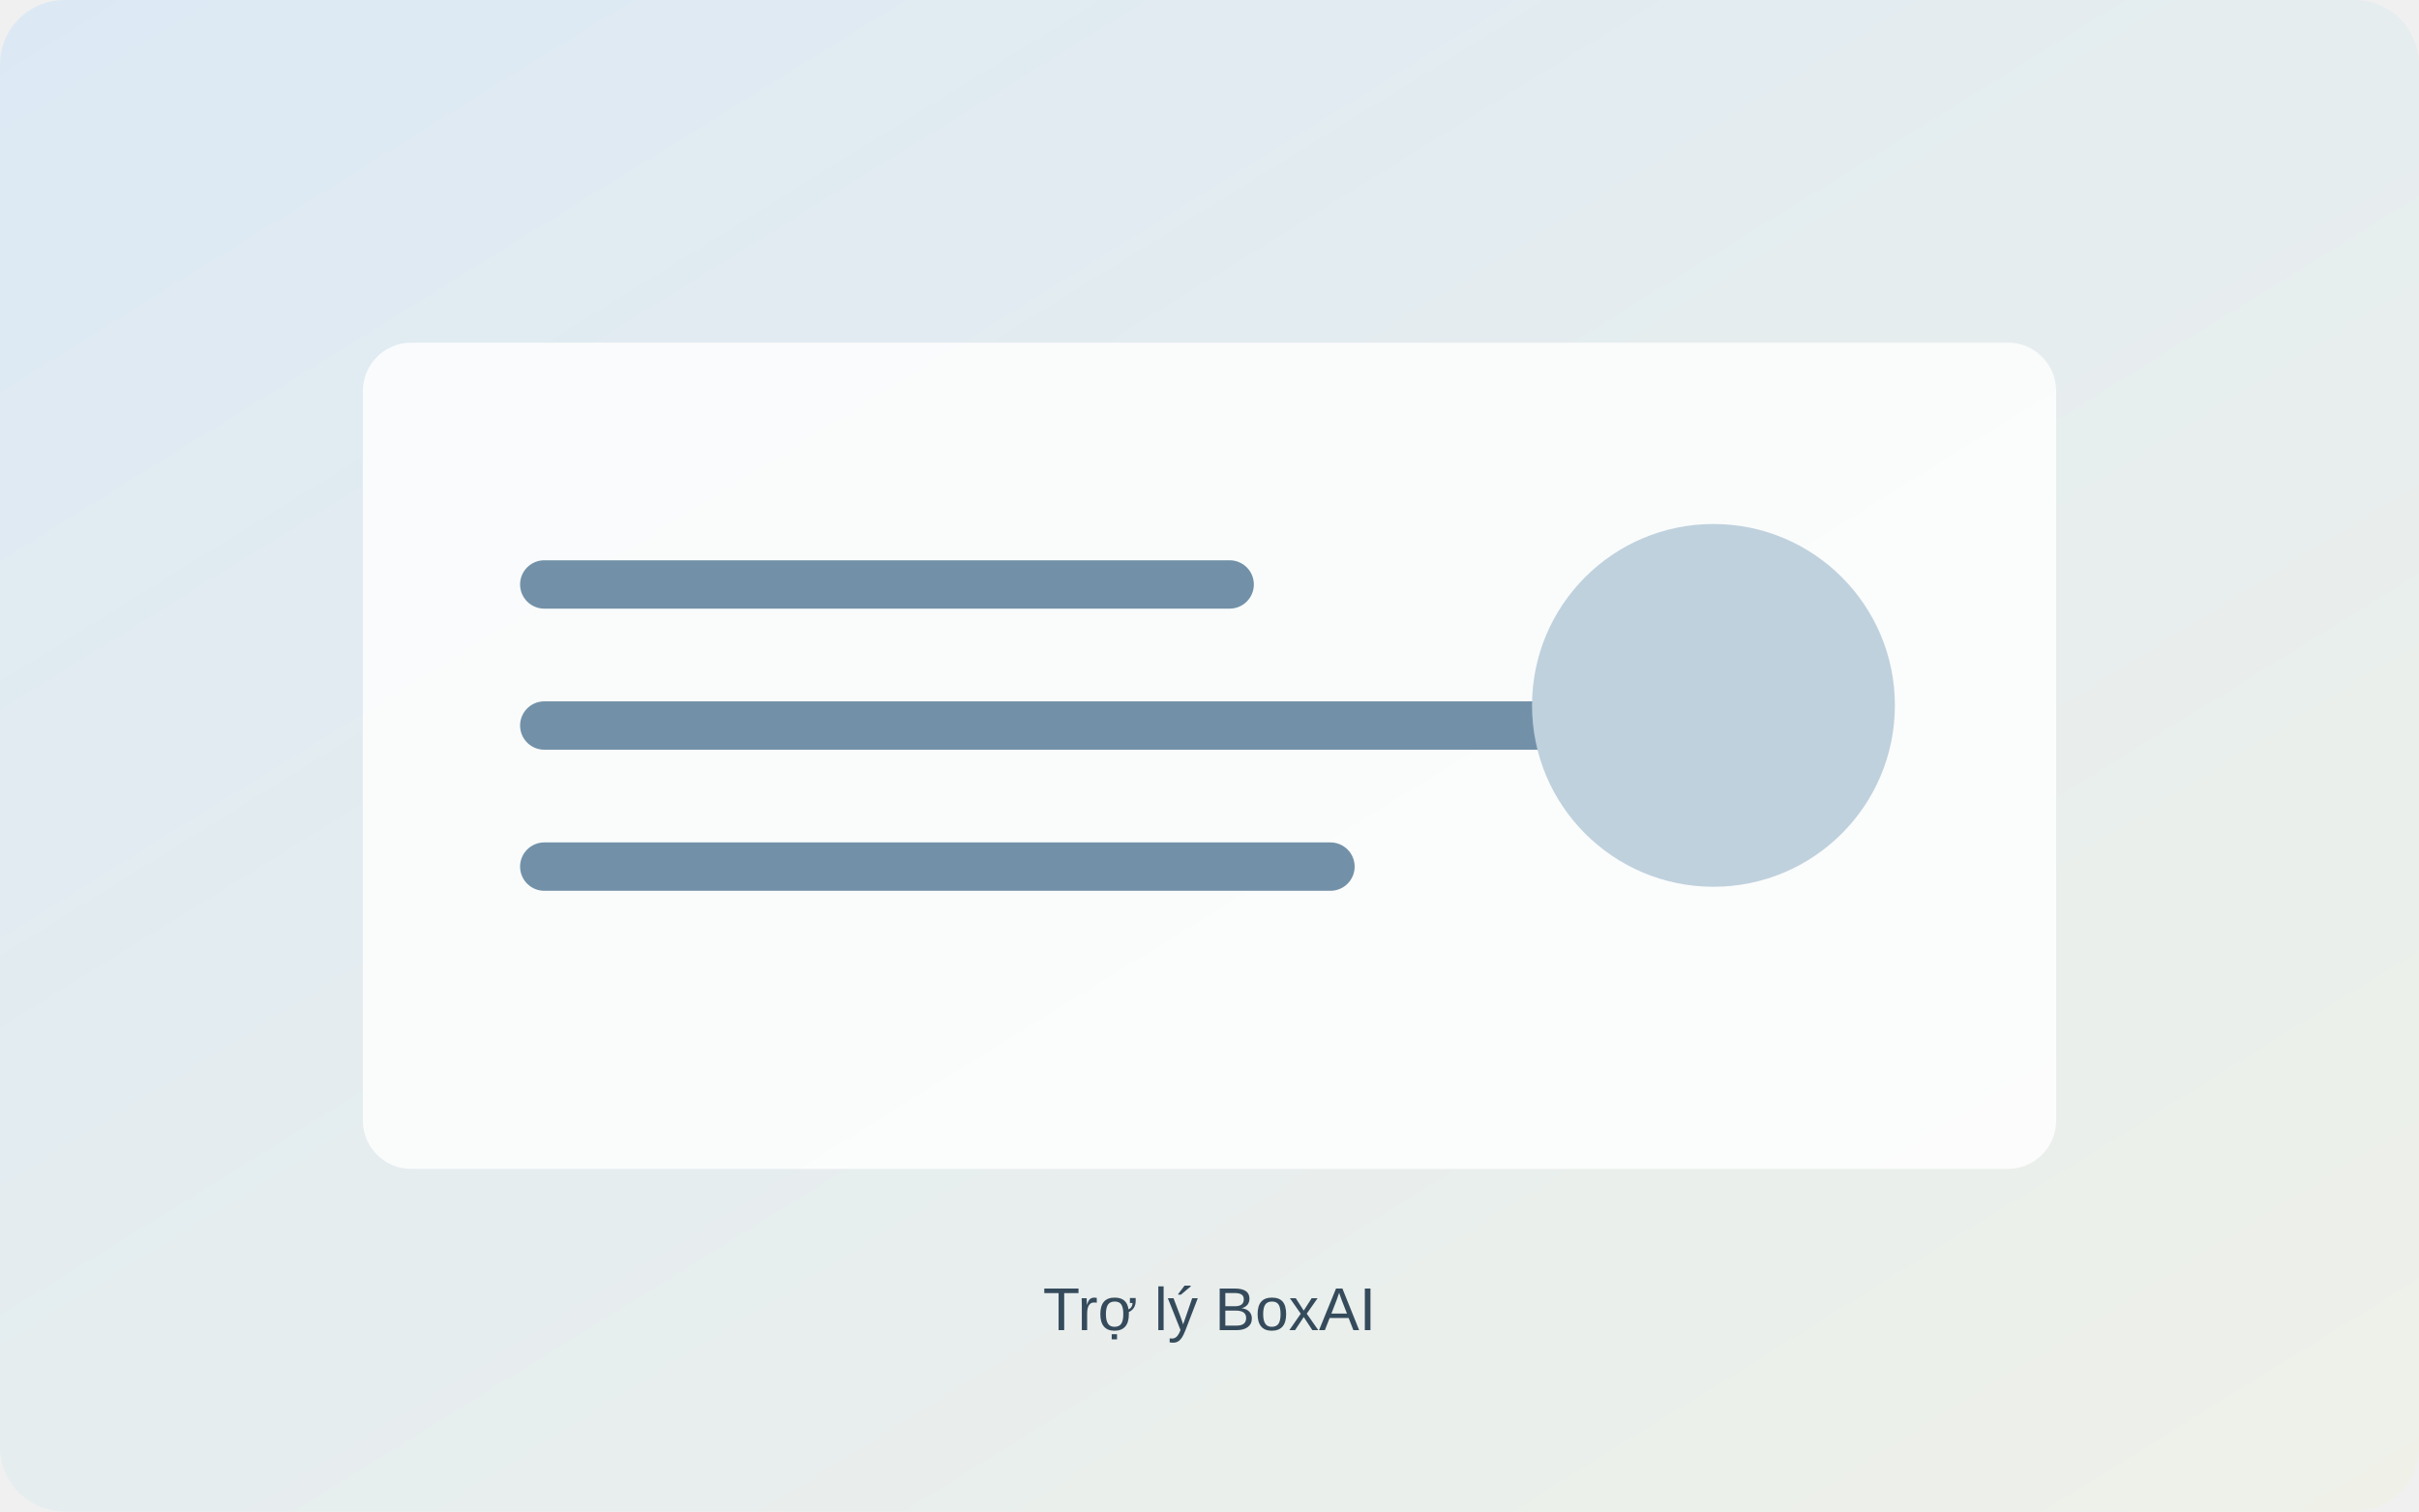
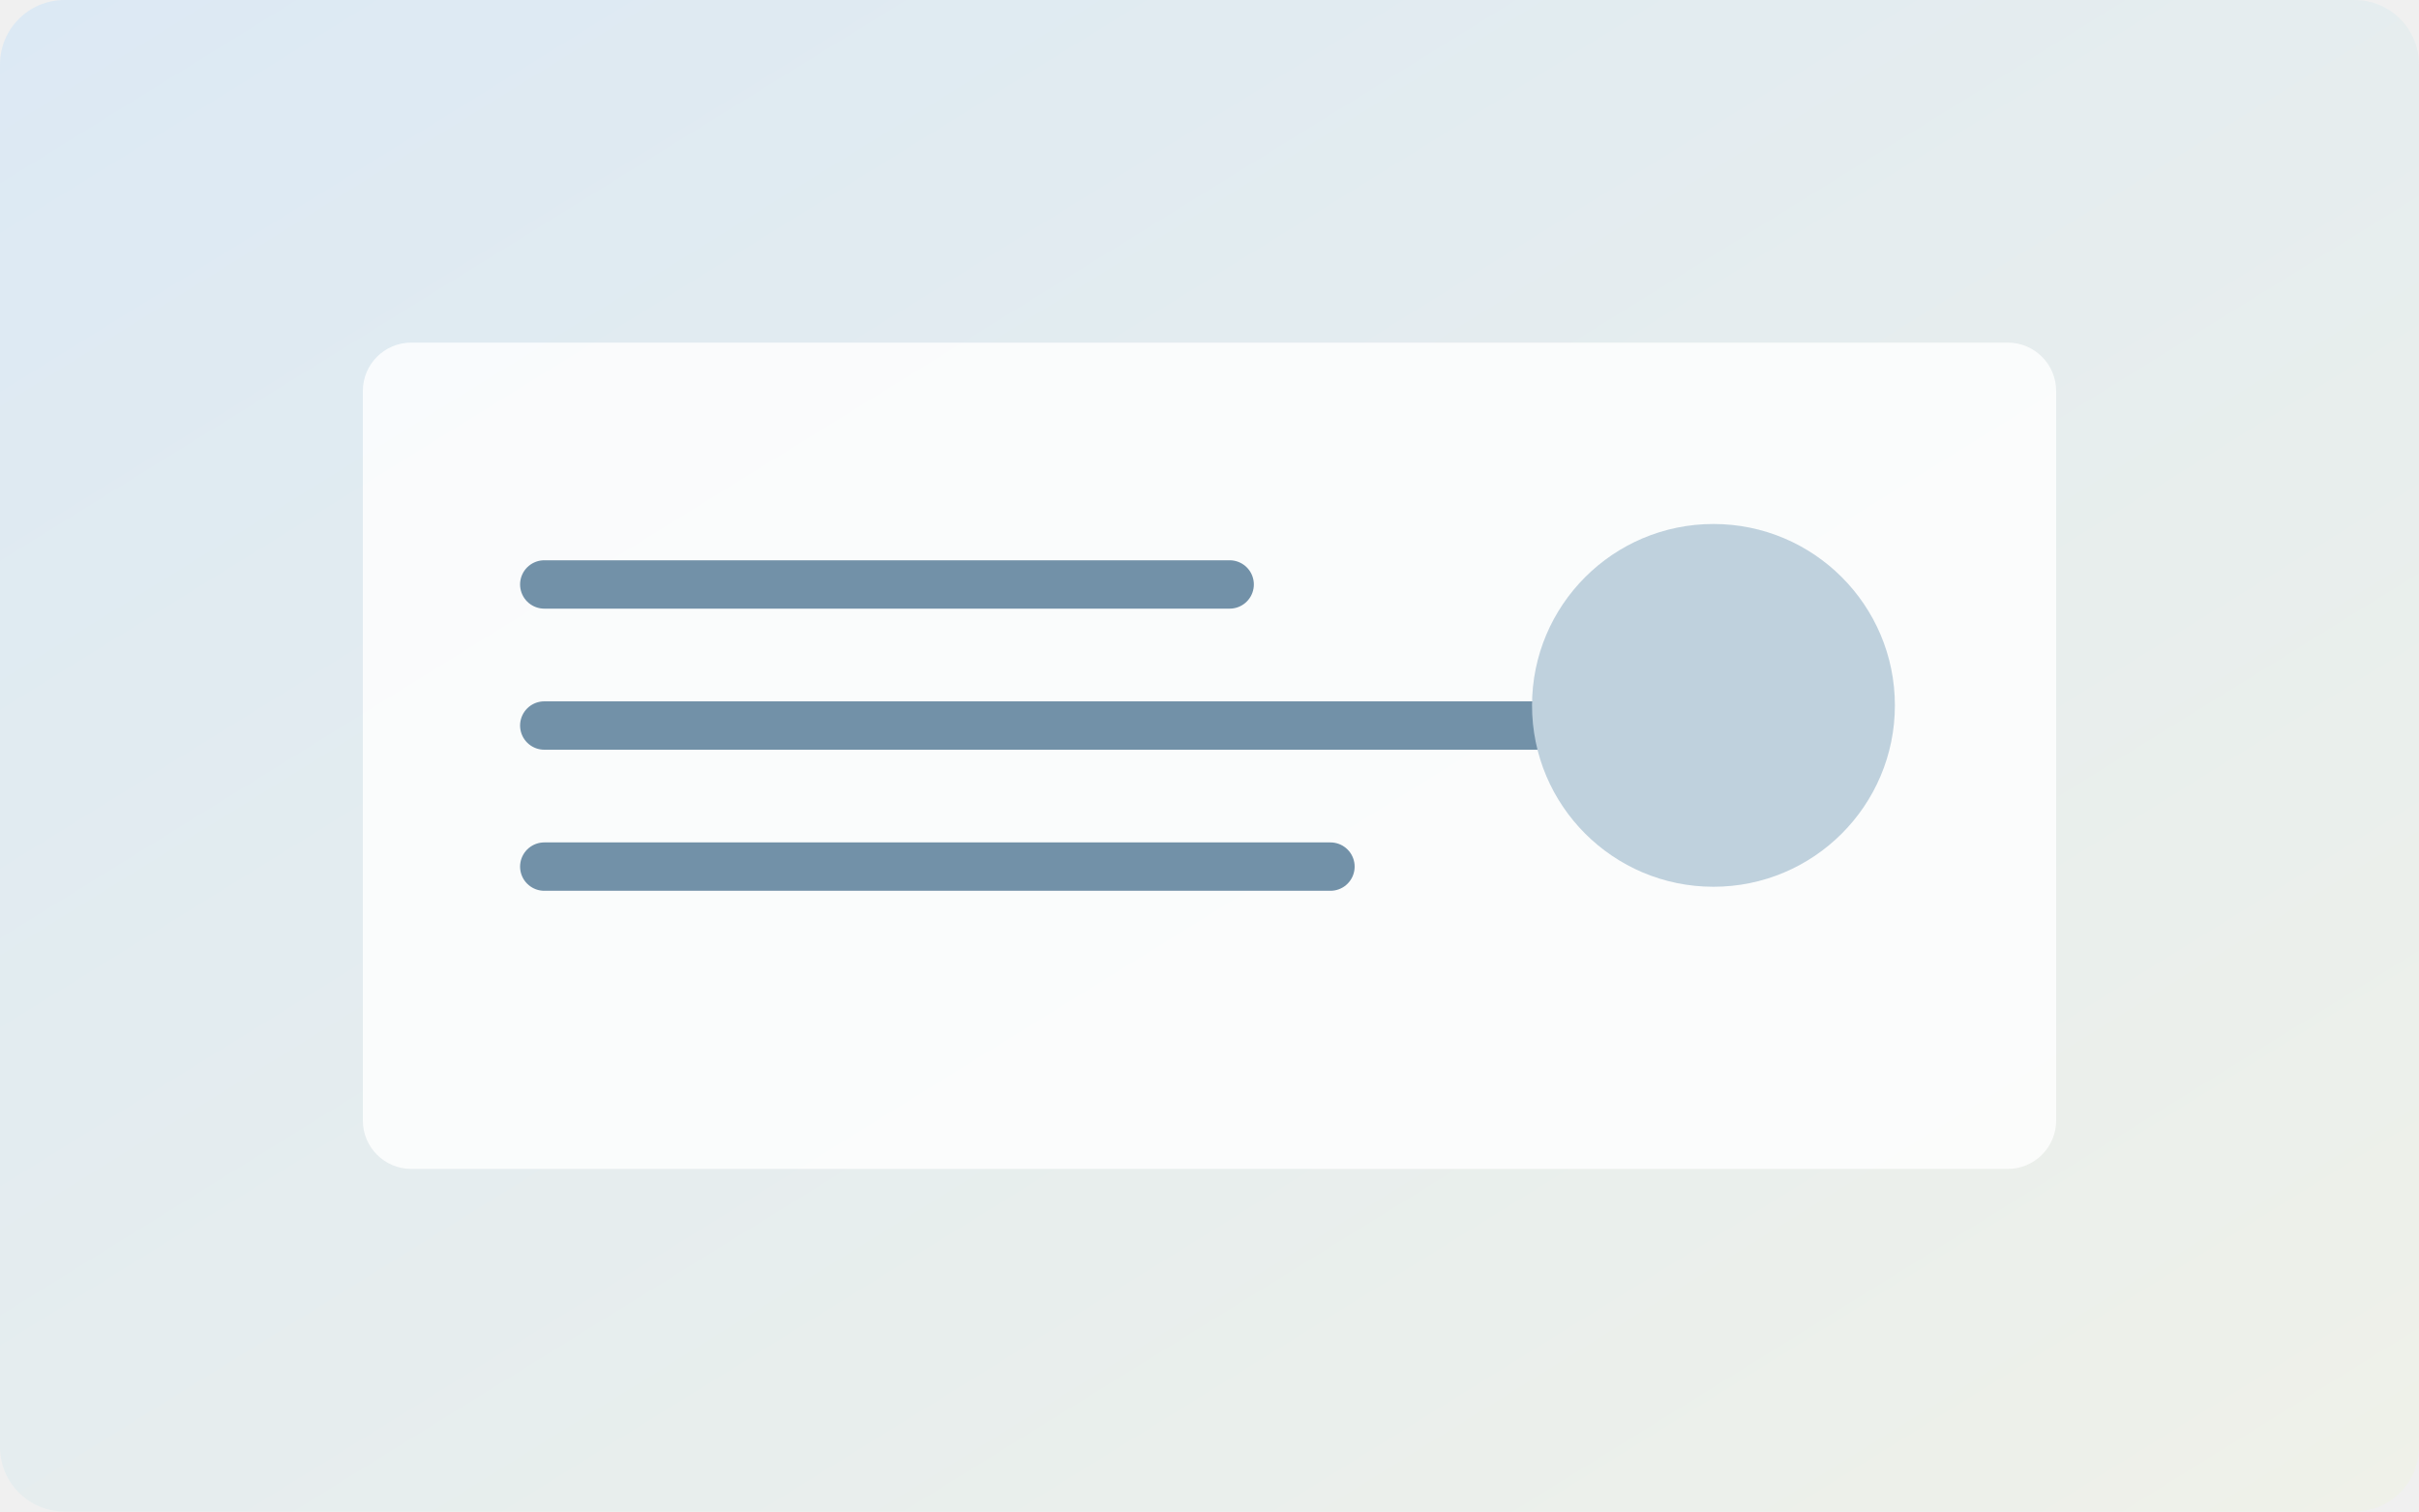
- <svg xmlns="http://www.w3.org/2000/svg" viewBox="0 0 1200 750" role="img" aria-labelledby="title">
+ <svg xmlns="http://www.w3.org/2000/svg" viewBox="0 0 1200 750">
  <defs>
    <linearGradient id="g" x1="0" y1="0" x2="1" y2="1">
      <stop stop-color="#dce9f4" />
      <stop offset="1" stop-color="#eff1e9" />
    </linearGradient>
  </defs>
  <rect width="1200" height="750" rx="32" fill="url(#g)" />
  <rect x="180" y="170" width="840" height="410" rx="24" fill="#fff" opacity=".82" />
  <path d="M270 290h340M270 360h500M270 430h390" stroke="#7291a8" stroke-width="24" stroke-linecap="round" />
  <circle cx="850" cy="350" r="90" fill="#bfd1dd" />
-   <text x="600" y="660" text-anchor="middle" font-family="Arial,sans-serif" font-size="30" fill="#354b5c">Trợ lý BoxAI</text>
</svg>
